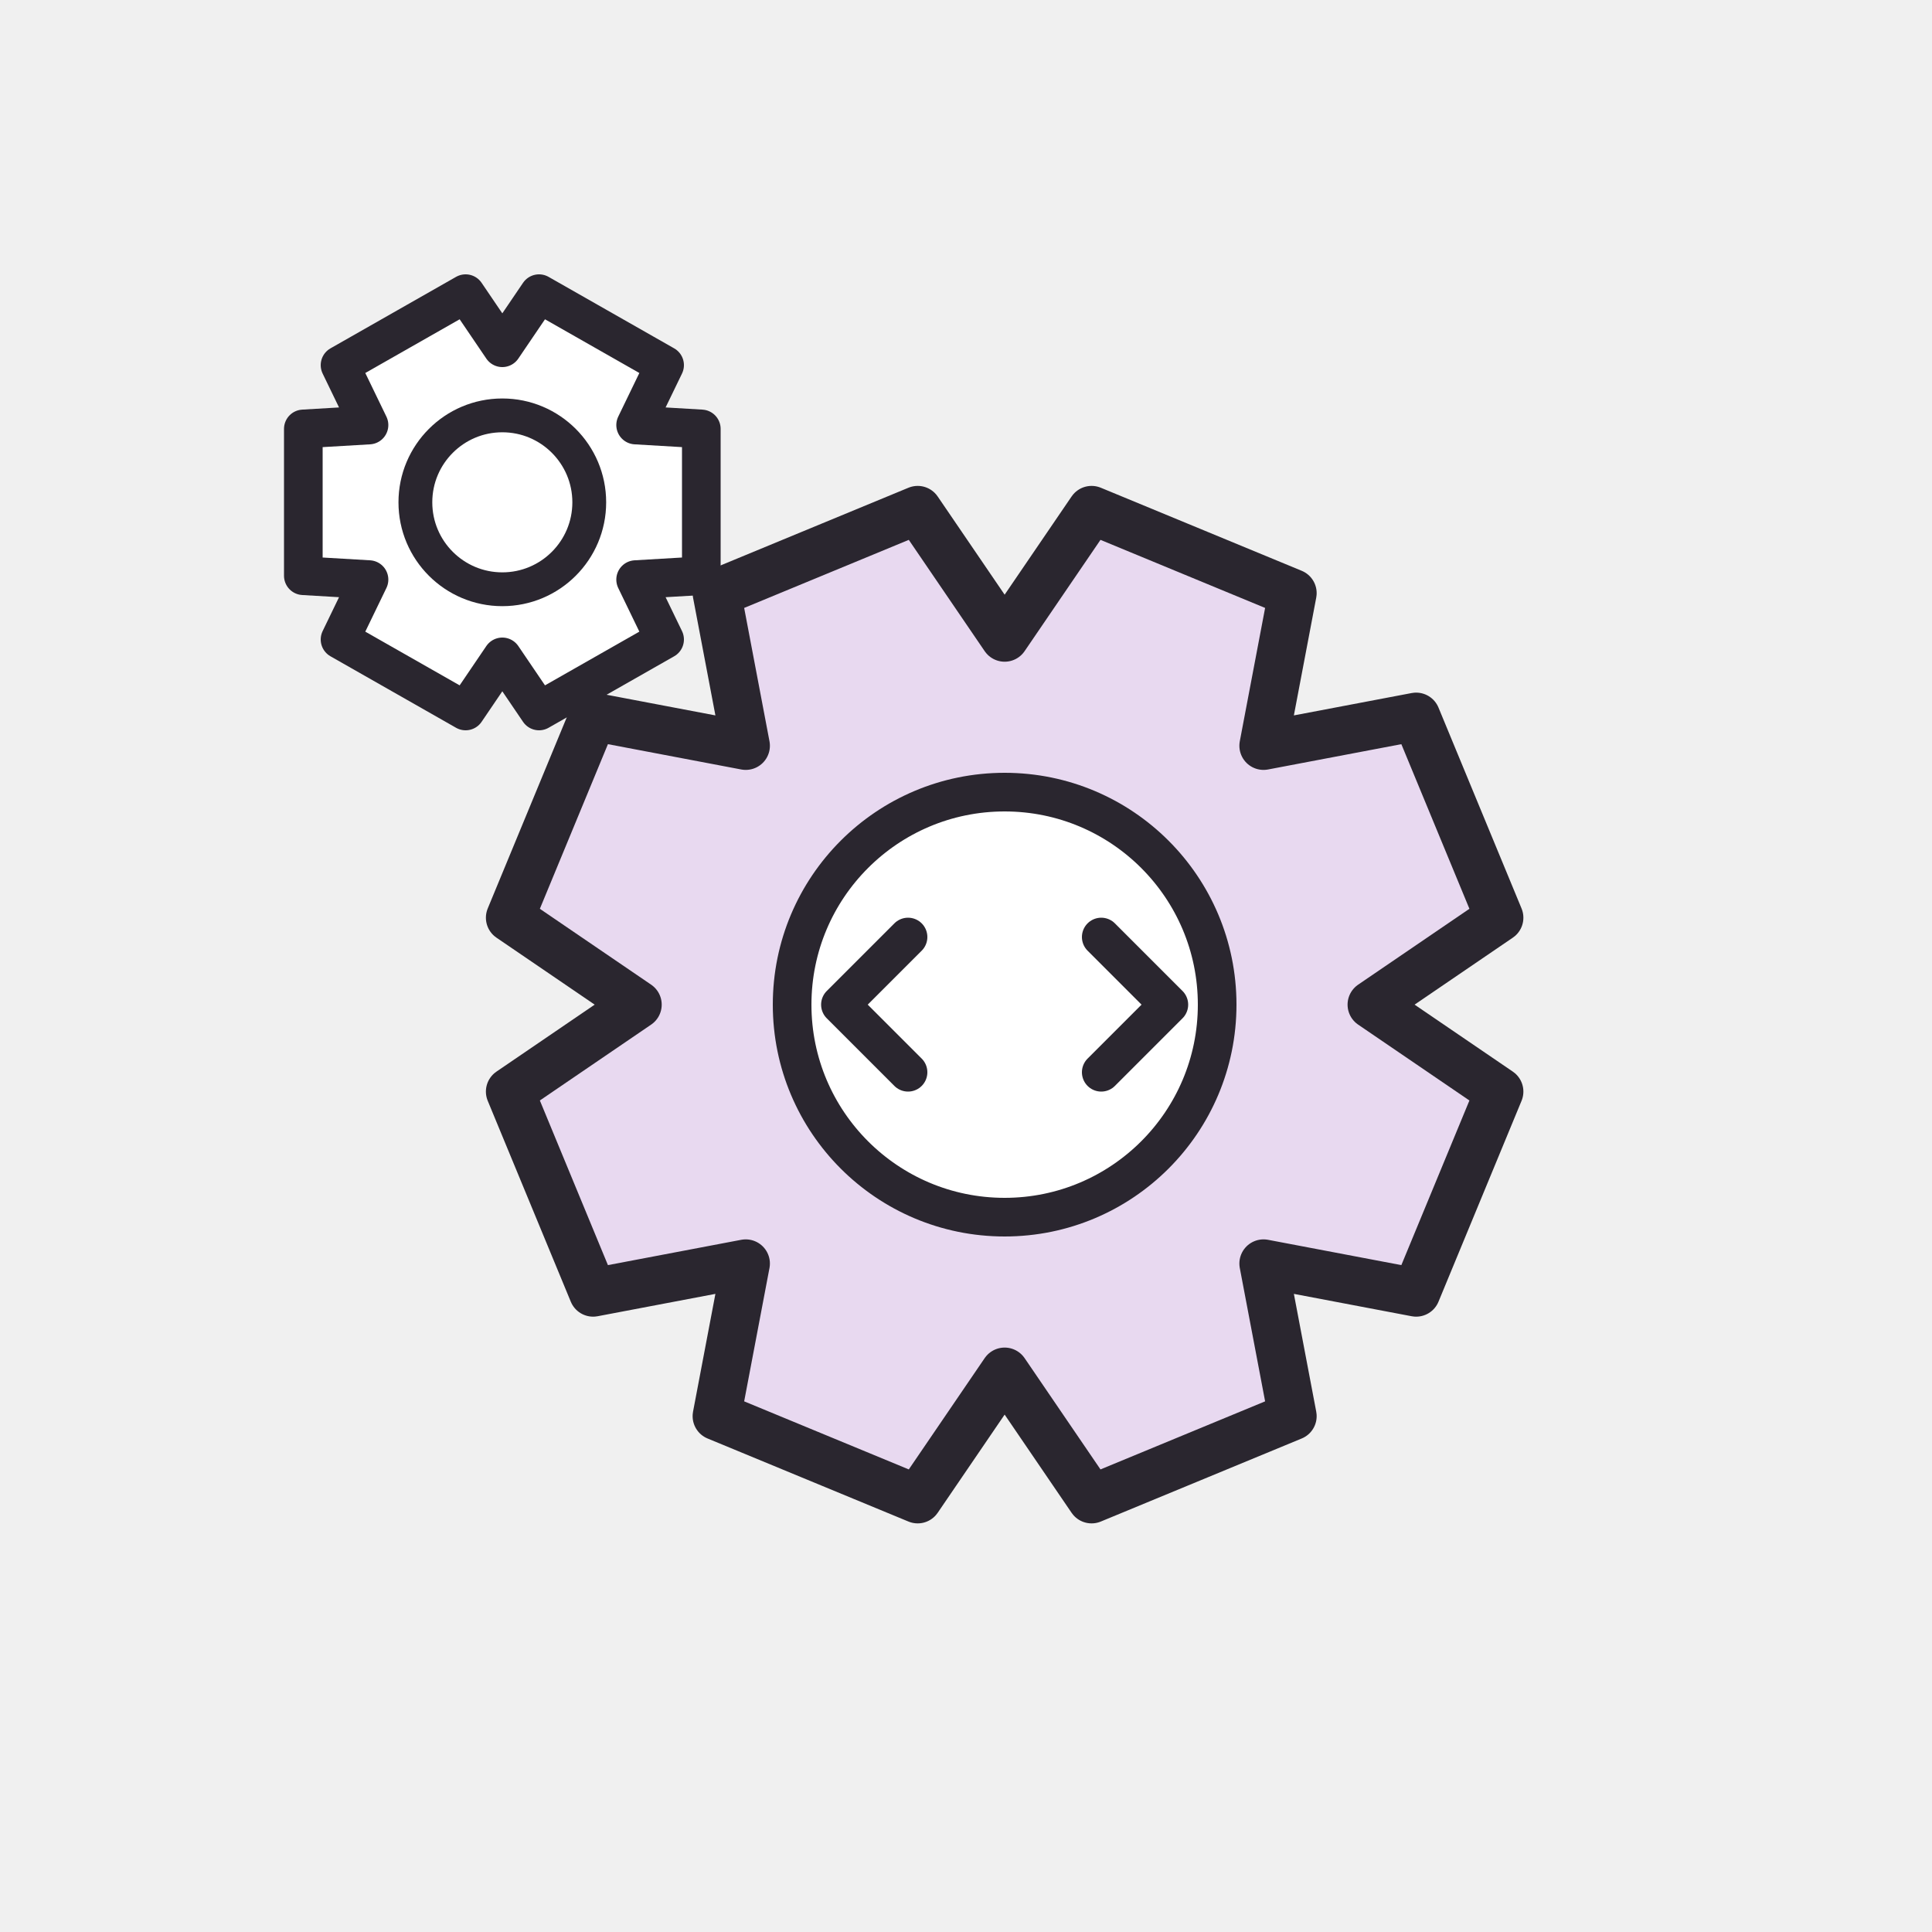
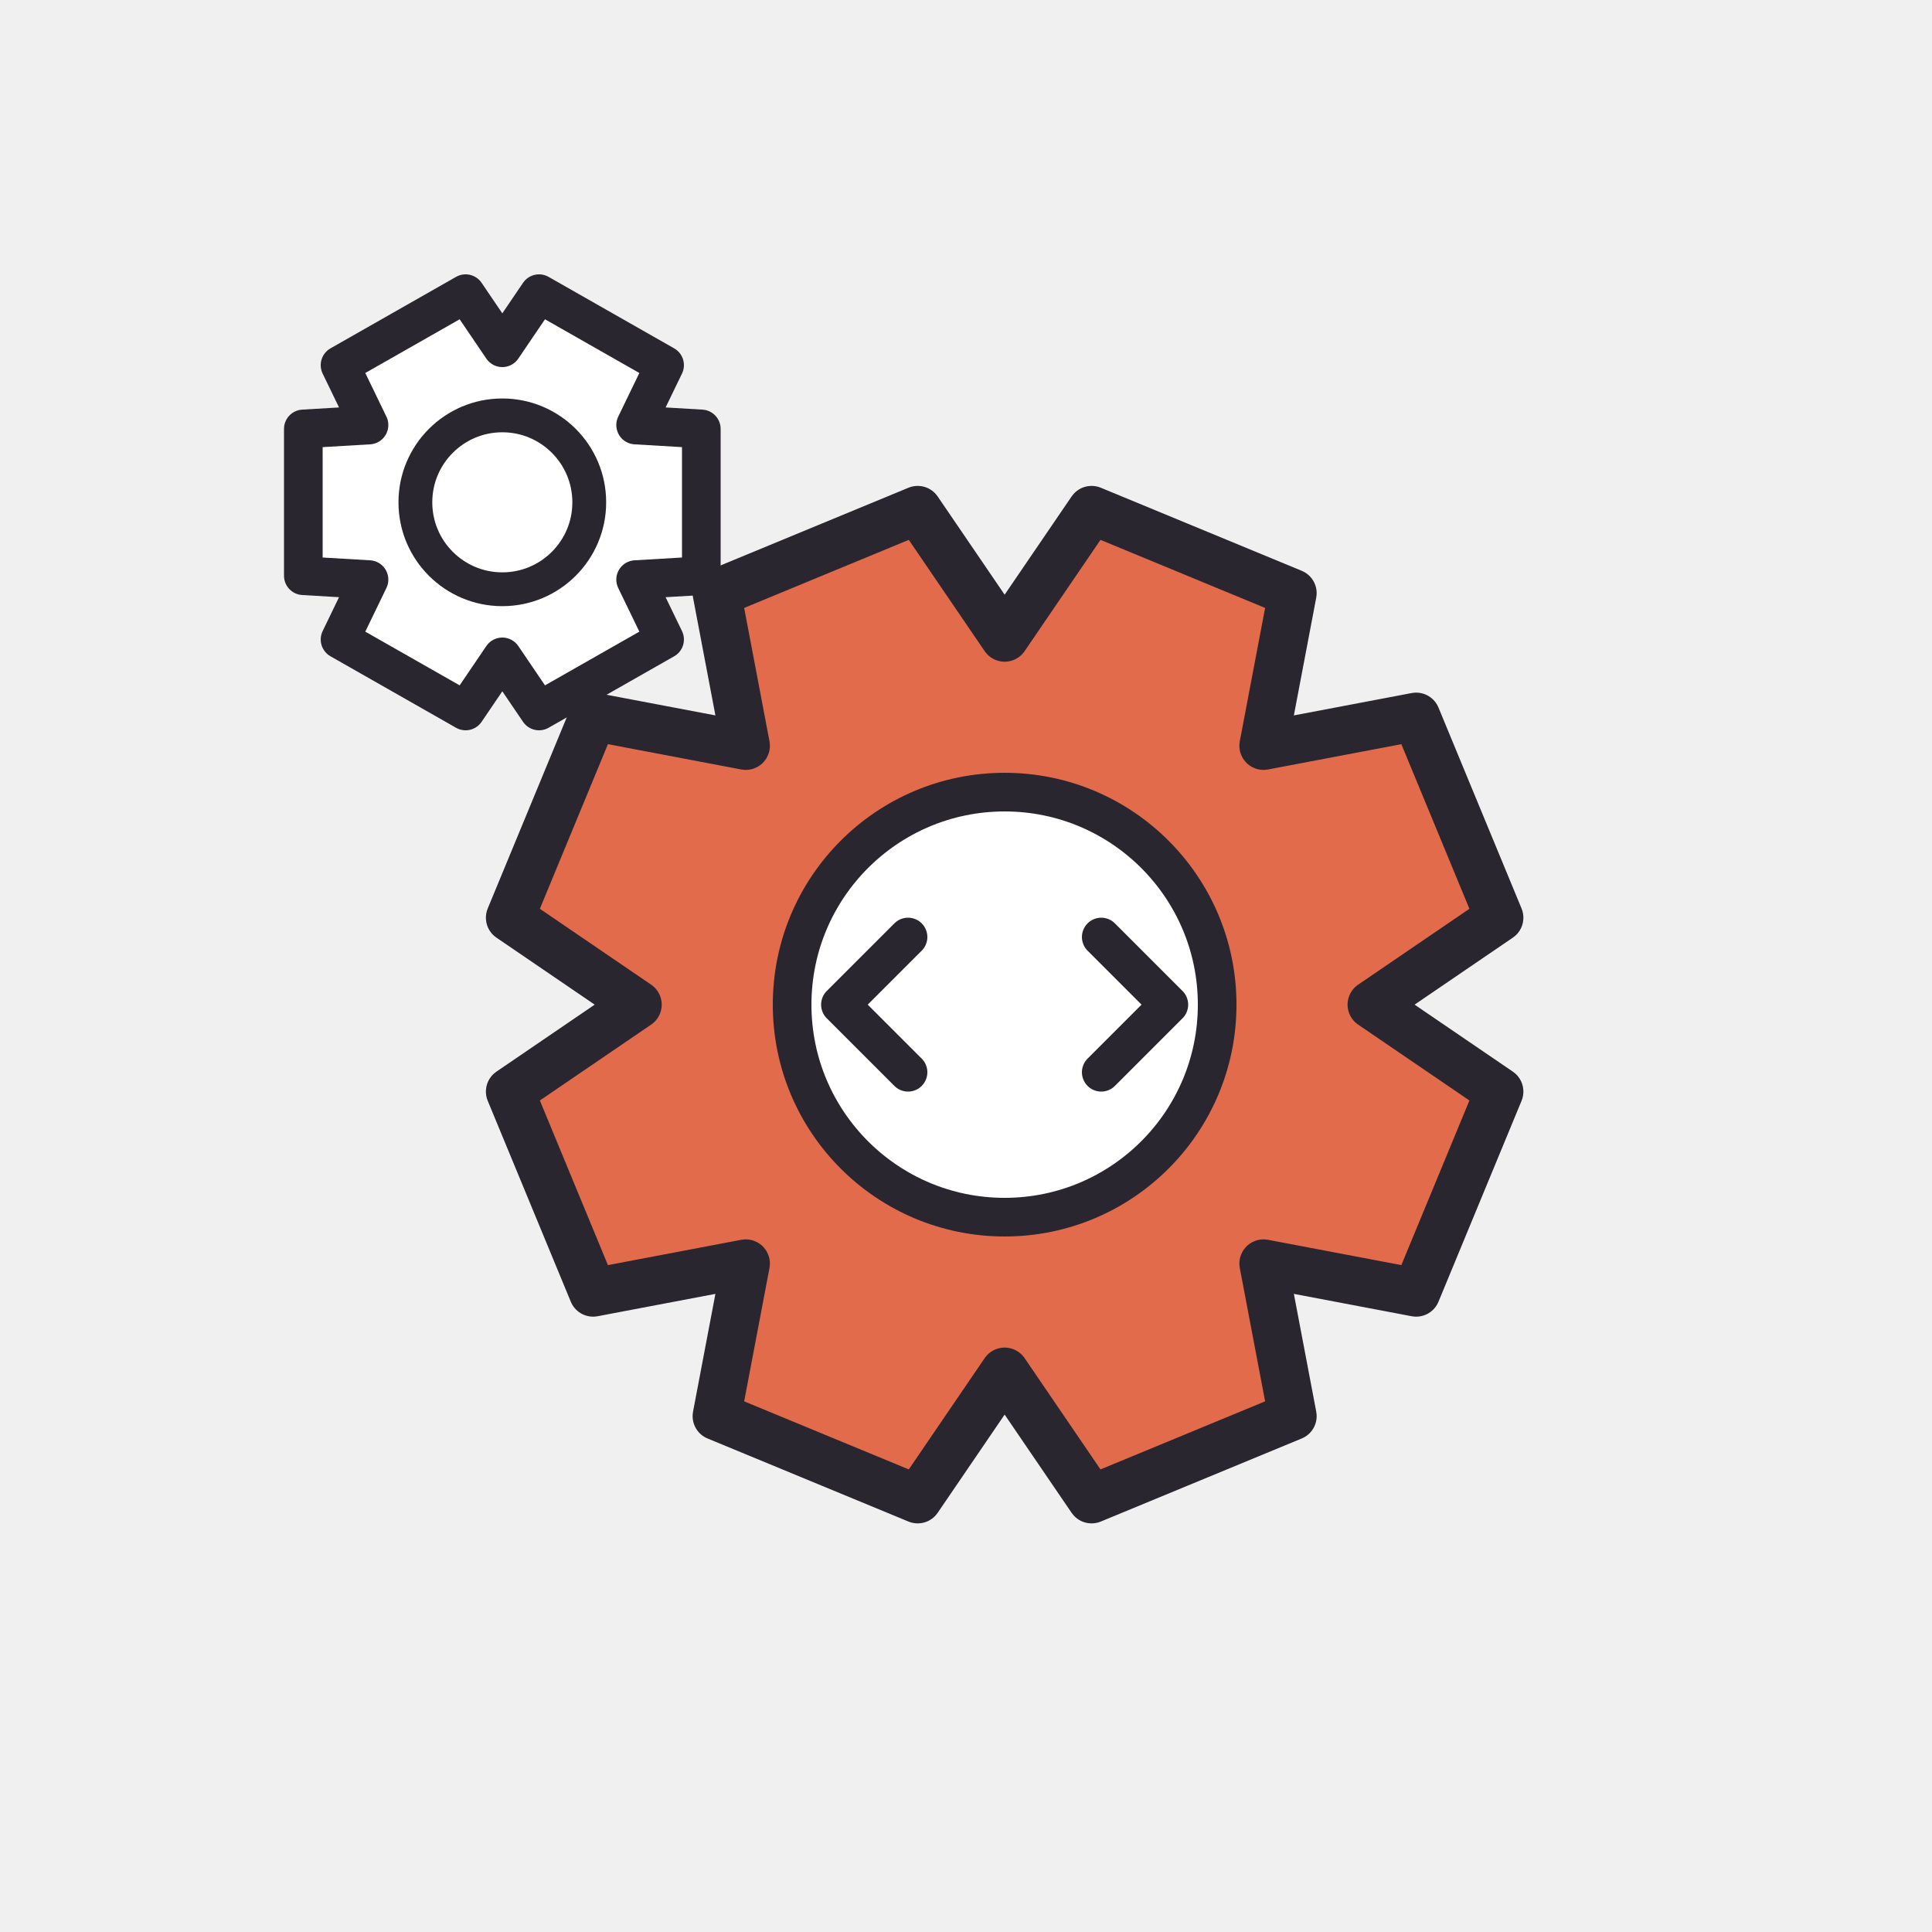
<svg xmlns="http://www.w3.org/2000/svg" viewBox="0 0 100 100" fill="none">
  <path d="M 26.0,18.0 L 27.9,15.2 L 34.4,18.9 L 32.9,22.0 L 36.3,22.2 L 36.3,29.8 L 32.9,30.0 L 34.4,33.1 L 27.9,36.8 L 26.0,34.0 L 24.1,36.8 L 17.6,33.1 L 19.1,30.0 L 15.7,29.8 L 15.7,22.2 L 19.1,22.0 L 17.6,18.9 L 24.1,15.2 Z" fill="white" stroke="#2A262F" stroke-width="2" stroke-linejoin="round" />
  <circle cx="26" cy="26" r="4.5" fill="white" stroke="#2A262F" stroke-width="1.75" />
-   <path d="M 52.0,33.0 L 56.5,26.4 L 66.9,30.7 L 65.4,38.6 L 73.3,37.1 L 77.6,47.5 L 71.0,52.0 L 77.6,56.5 L 73.3,66.9 L 65.4,65.4 L 66.9,73.3 L 56.5,77.6 L 52.0,71.0 L 47.5,77.6 L 37.1,73.3 L 38.6,65.4 L 30.7,66.9 L 26.4,56.5 L 33.0,52.0 L 26.4,47.5 L 30.7,37.1 L 38.6,38.6 L 37.1,30.7 L 47.5,26.4 Z" fill="#E8D9F0" stroke="#2A262F" stroke-width="2.5" stroke-linejoin="round" />
+   <path d="M 52.0,33.0 L 56.5,26.4 L 66.9,30.7 L 65.4,38.6 L 73.3,37.1 L 77.6,47.5 L 71.0,52.0 L 77.6,56.5 L 73.3,66.9 L 65.4,65.4 L 66.9,73.3 L 56.5,77.6 L 52.0,71.0 L 47.5,77.6 L 37.1,73.3 L 38.6,65.4 L 30.7,66.9 L 26.4,56.5 L 33.0,52.0 L 26.4,47.5 L 30.7,37.1 L 38.6,38.6 L 37.1,30.7 L 47.5,26.4 Z" fill="#E26B4C" stroke="#2A262F" stroke-width="2.5" stroke-linejoin="round" />
  <circle cx="52" cy="52" r="11" fill="white" stroke="#2A262F" stroke-width="2" />
  <path d="M47 48.5 L43.5 52 L47 55.5" stroke="#2A262F" stroke-width="2" stroke-linecap="round" stroke-linejoin="round" />
  <path d="M57 48.5 L60.5 52 L57 55.5" stroke="#2A262F" stroke-width="2" stroke-linecap="round" stroke-linejoin="round" />
</svg>
